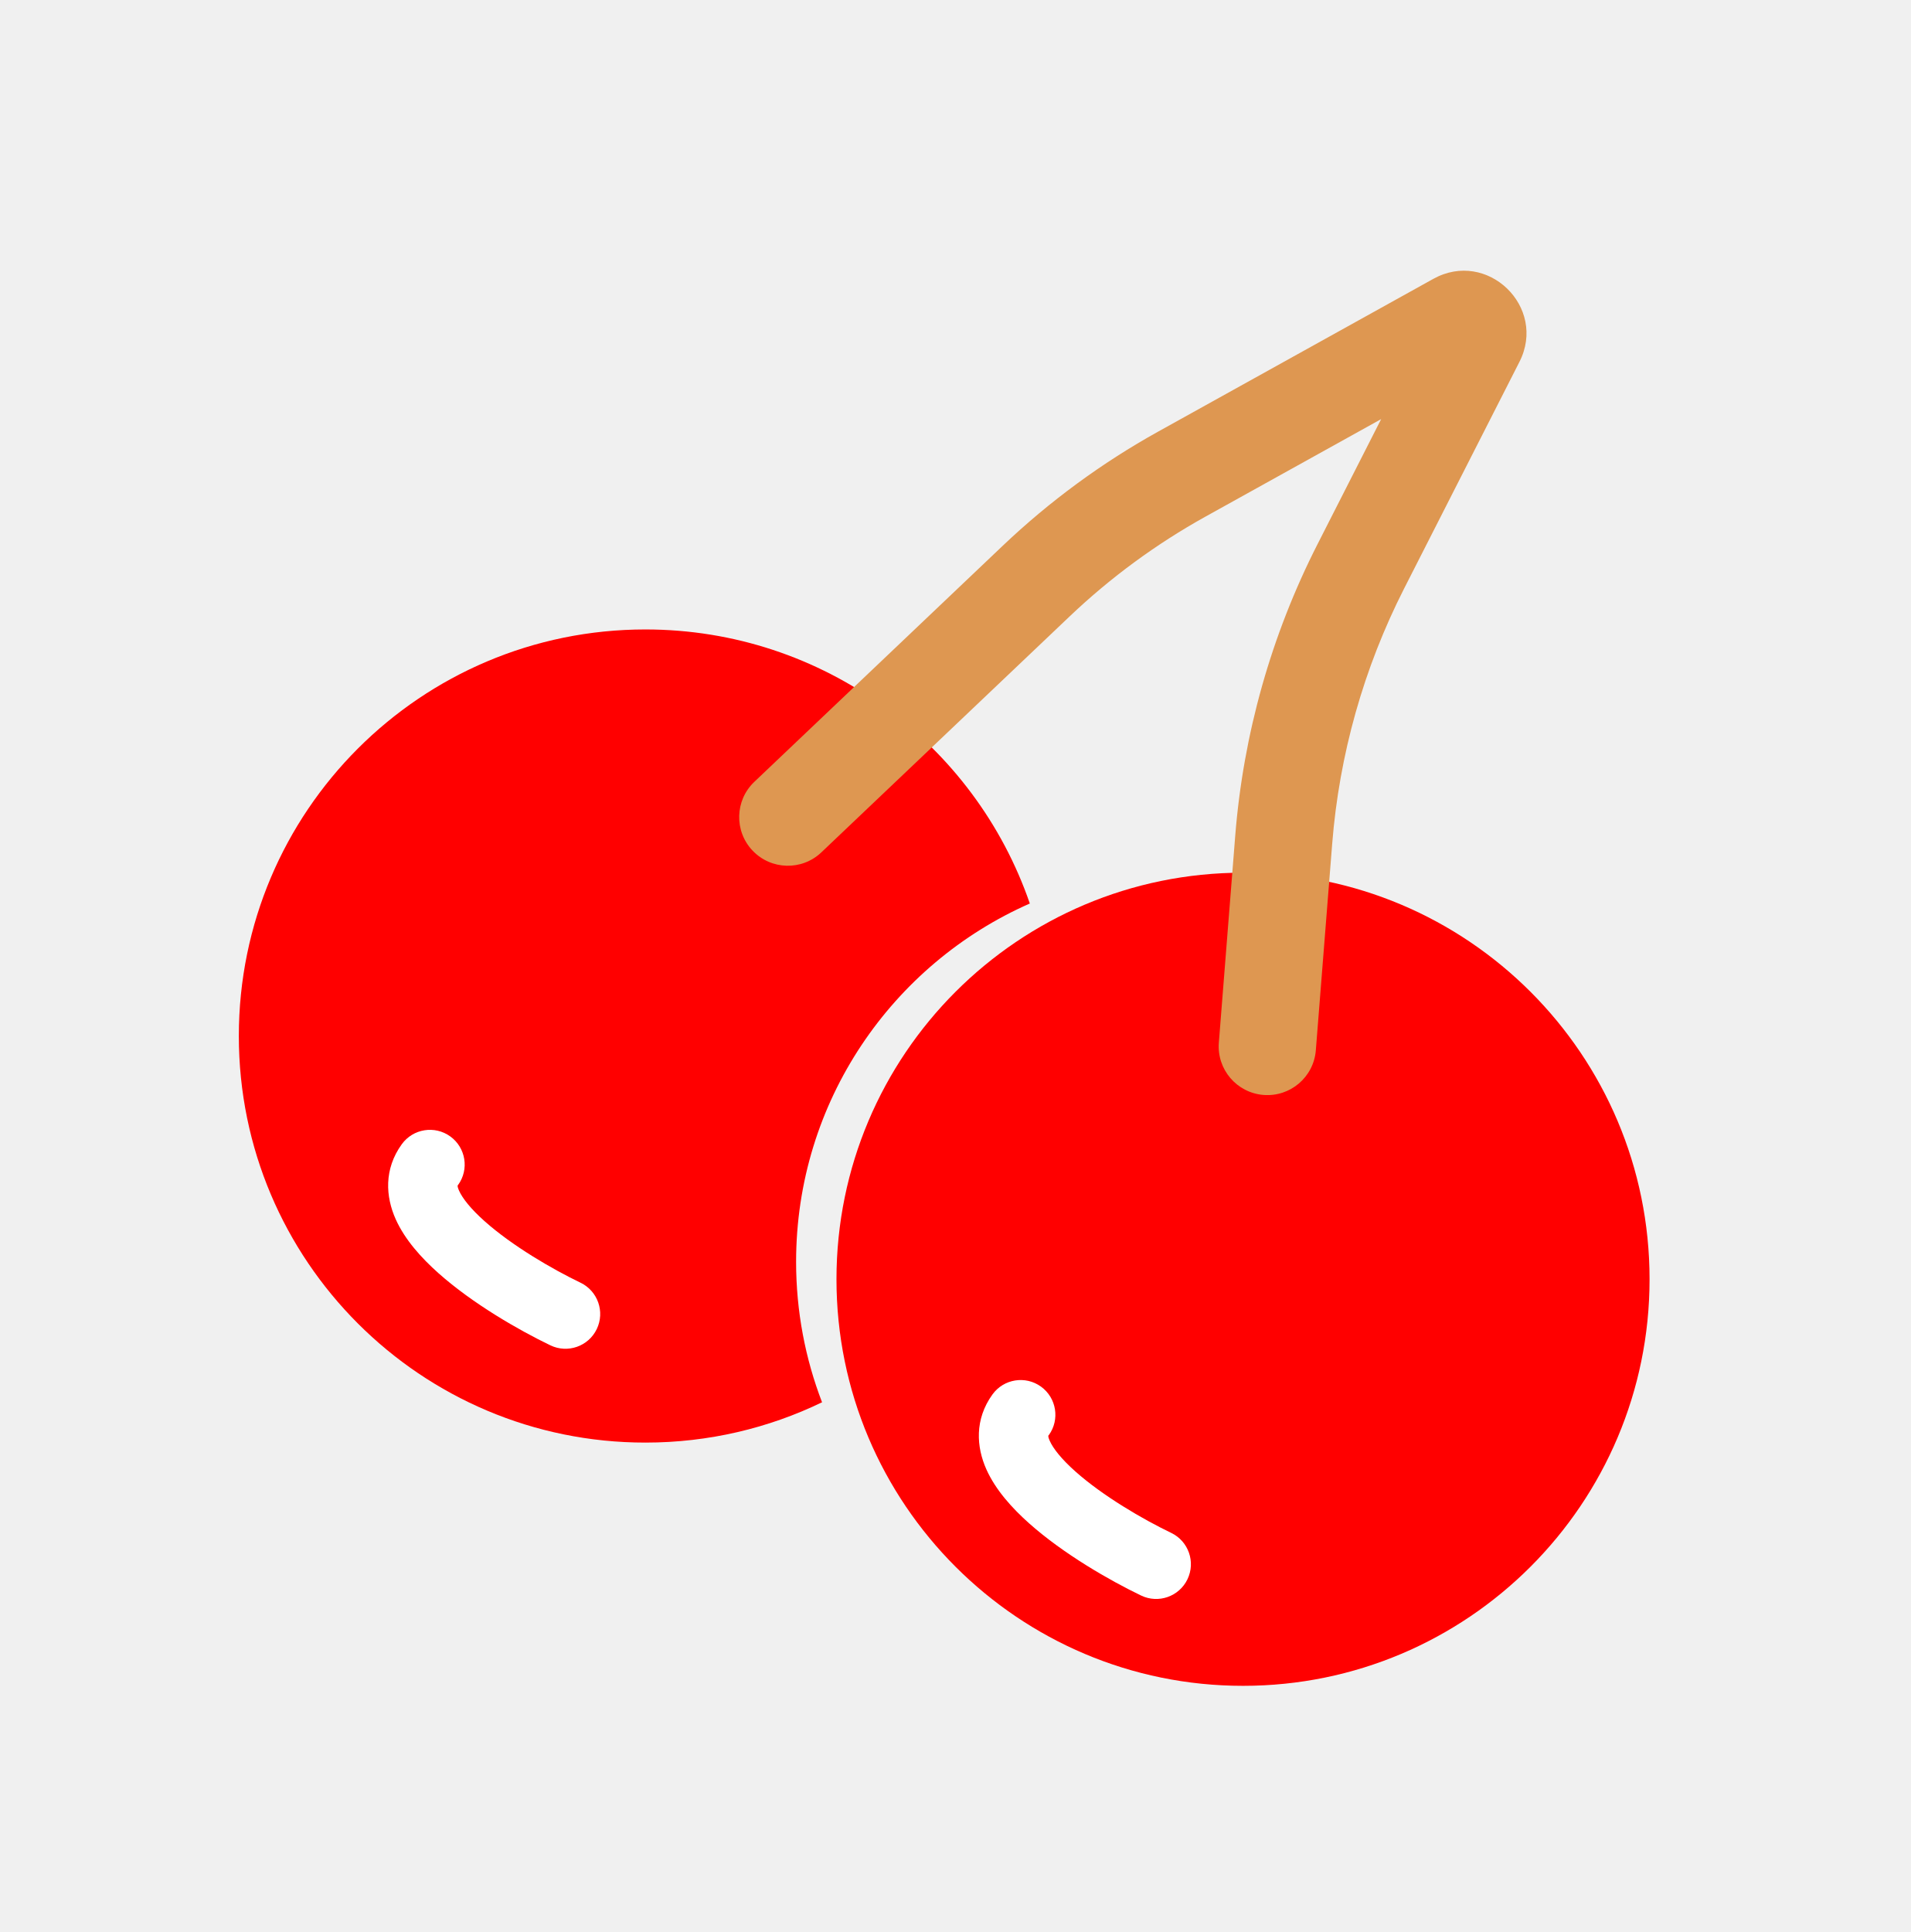
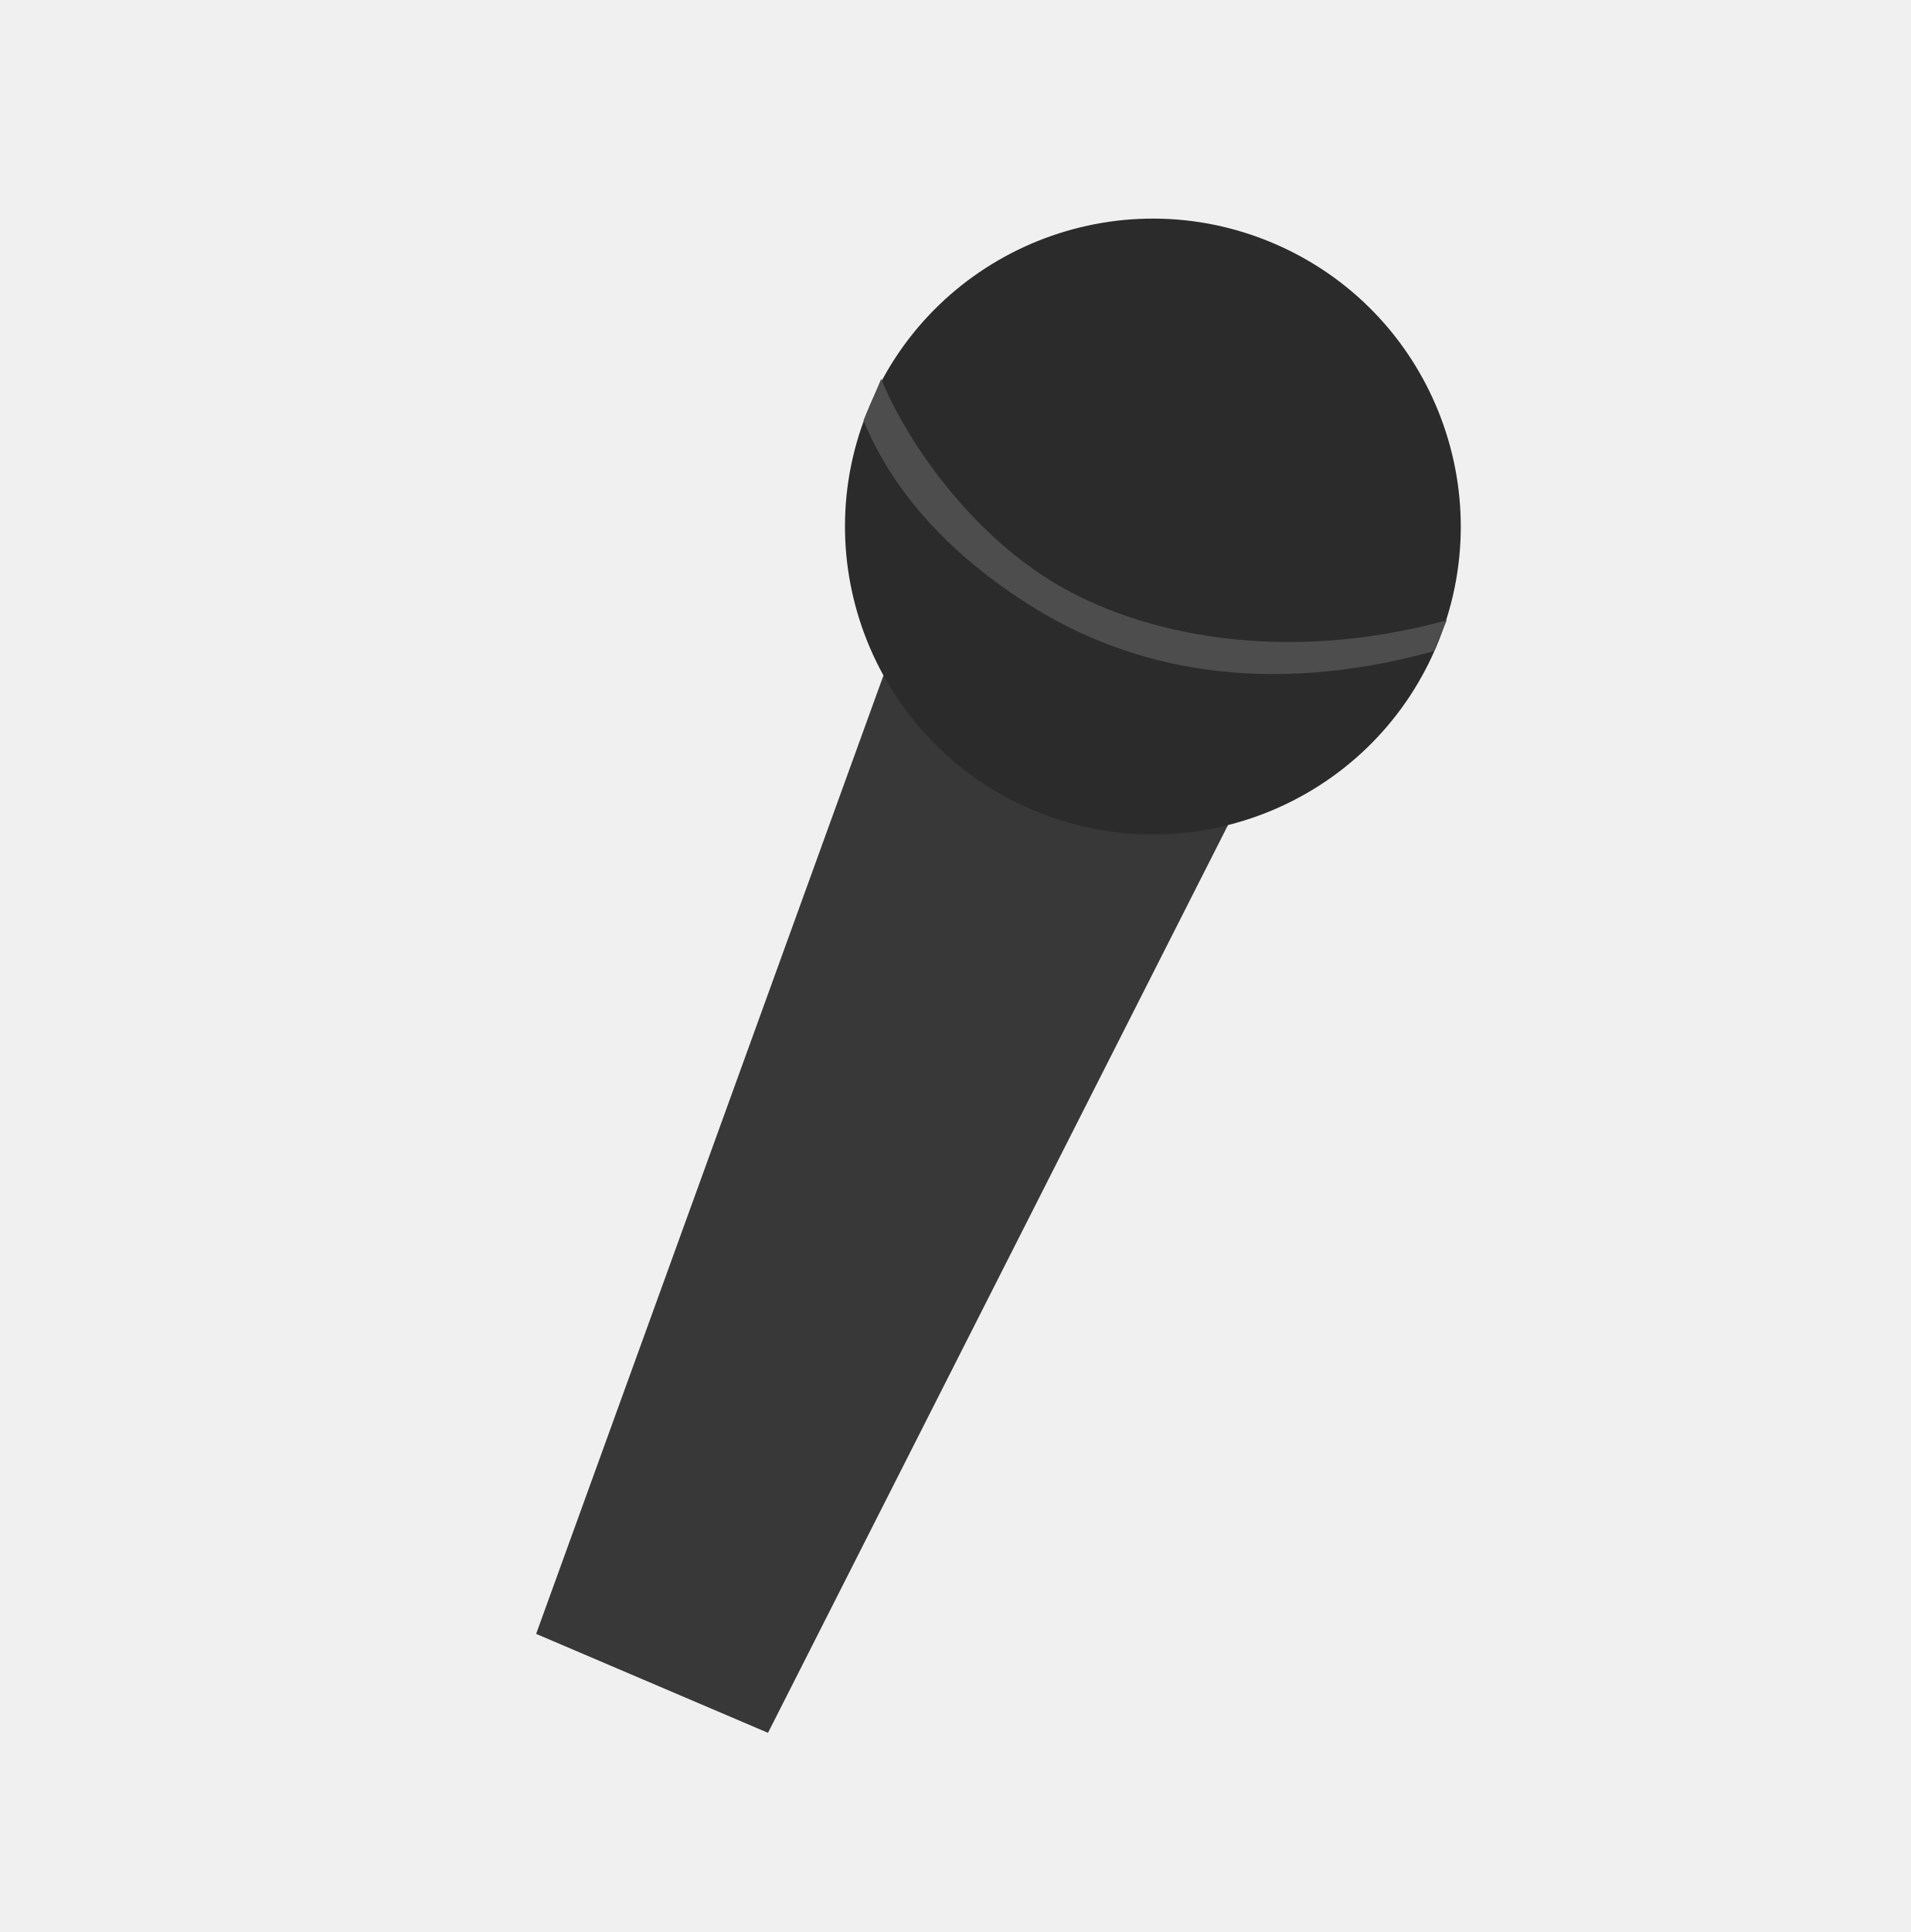
<svg xmlns="http://www.w3.org/2000/svg" width="360" height="364" viewBox="0 0 360 364" fill="none">
-   <circle cx="234.208" cy="241.021" r="76.6" fill="#FF0000" />
-   <path fill-rule="evenodd" clip-rule="evenodd" d="M196.14 261.247C199.072 263.364 199.732 267.456 197.615 270.388C197.614 270.388 197.613 270.388 197.611 270.389C197.579 270.397 197.344 270.461 197.804 271.489C198.436 272.9 199.977 274.879 202.618 277.23C207.803 281.846 215.292 286.217 220.677 288.806C223.936 290.373 225.308 294.284 223.741 297.543C222.174 300.802 218.262 302.174 215.004 300.607C209.04 297.74 200.358 292.749 193.912 287.01C190.737 284.183 187.597 280.736 185.852 276.837C183.965 272.619 183.599 267.429 187 262.721C189.117 259.79 193.209 259.13 196.14 261.247Z" fill="white" />
-   <path fill-rule="evenodd" clip-rule="evenodd" d="M194.038 170.225C168.105 181.649 150 207.578 150 237.736C150 247.063 151.732 255.985 154.891 264.199C144.824 269.065 133.53 271.792 121.6 271.792C79.295 271.792 45 237.497 45 195.193C45 152.888 79.295 118.593 121.6 118.593C155.163 118.593 183.684 140.179 194.038 170.225Z" fill="#FF0000" />
-   <path fill-rule="evenodd" clip-rule="evenodd" d="M84.841 214.109C87.773 216.226 88.433 220.318 86.316 223.249C86.316 223.25 86.314 223.25 86.312 223.251C86.28 223.259 86.045 223.323 86.505 224.351C87.137 225.762 88.678 227.74 91.319 230.092C96.504 234.708 103.994 239.079 109.378 241.668C112.637 243.234 114.009 247.146 112.442 250.405C110.875 253.664 106.964 255.035 103.705 253.469C97.742 250.602 89.059 245.611 82.613 239.872C79.438 237.045 76.298 233.597 74.553 229.699C72.666 225.481 72.3 220.291 75.701 215.583C77.818 212.652 81.91 211.992 84.841 214.109Z" fill="white" />
-   <path fill-rule="evenodd" clip-rule="evenodd" d="M260.238 78.96L248.225 102.571C239.517 119.688 234.255 138.348 232.738 157.492L229.654 196.433C229.254 201.479 233.021 205.894 238.067 206.294C243.114 206.694 247.529 202.927 247.928 197.88L251.013 158.94C252.34 142.189 256.944 125.861 264.563 110.884L286.287 68.187C291.559 57.824 280.23 46.897 270.064 52.539L218.253 81.298C207.61 87.205 197.76 94.438 188.936 102.822L142.129 147.302C138.459 150.789 138.311 156.591 141.798 160.26C145.285 163.93 151.087 164.078 154.757 160.591L201.564 116.111C209.264 108.793 217.861 102.481 227.149 97.326L260.238 78.96Z" fill="#DE9751" />
+   <path d="M168.415 121.862L101.017 307.833L144.706 326.475L234.177 149.925L168.415 121.862Z" fill="#383838" />
+   <circle cx="217.225" cy="99.201" r="58" transform="rotate(23.1088 217.225 99.2012)" fill="#2B2B2B" />
+   <path fill-rule="evenodd" clip-rule="evenodd" d="M195.189 114.729C177.294 103.776 167.351 90.767 162.702 79.197L166.038 71.379C170.264 81.898 181.654 99.41 198.321 109.611C214.882 119.747 242.103 125.249 272.608 116.854L270.117 122.693C238.042 131.519 213.191 125.747 195.189 114.729Z" fill="#4D4D4D" />
</svg>
